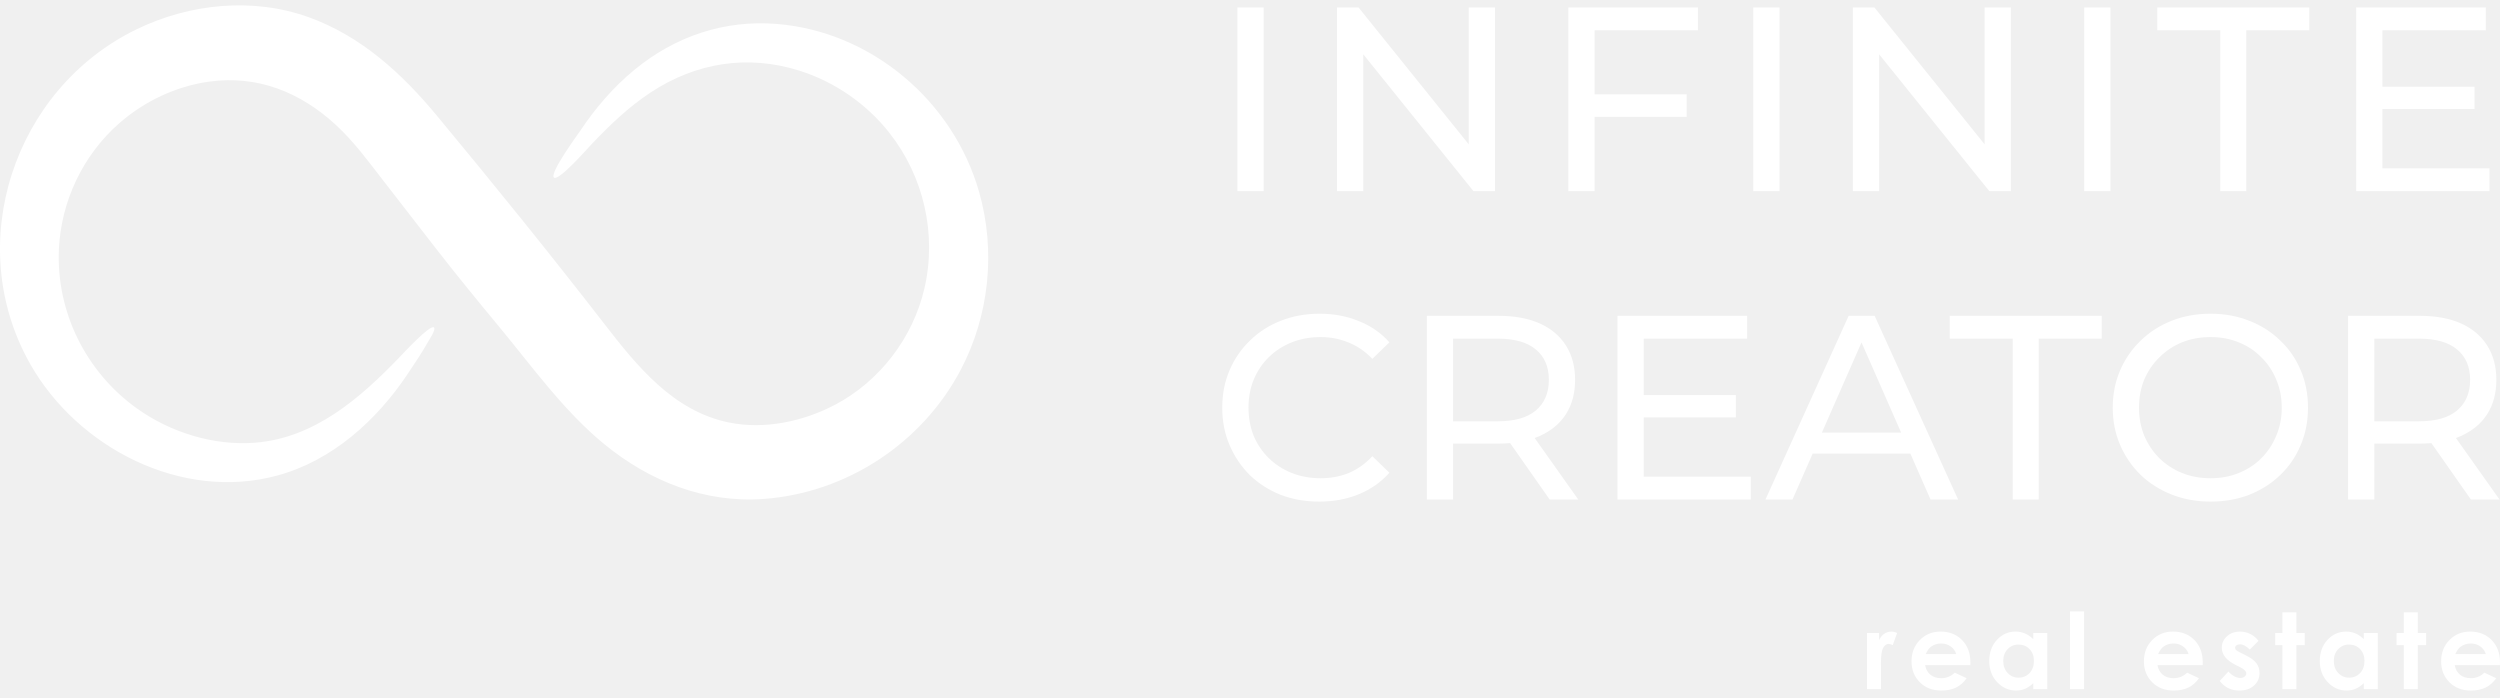
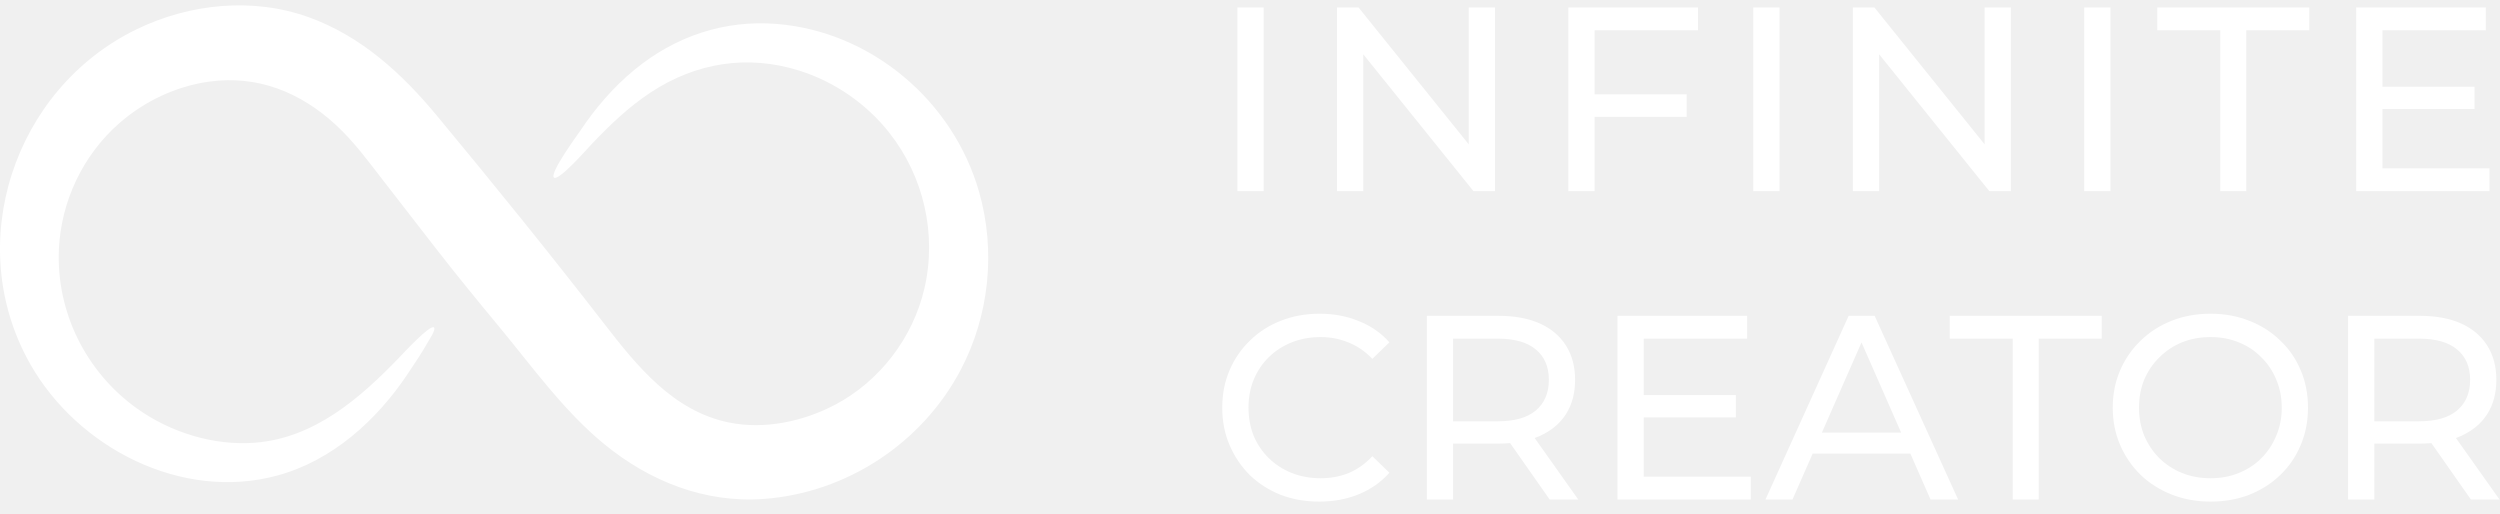
- <svg xmlns="http://www.w3.org/2000/svg" width="190" height="53" viewBox="0 0 190 53" fill="none">
+ <svg xmlns="http://www.w3.org/2000/svg" width="190" height="39" viewBox="0 0 190 39" fill="none">
  <path d="M42.104 13.497C41.726 13.19 43.935 10.185 44.083 9.963C45.238 8.231 46.592 6.646 48.2 5.319C51.297 2.76 55.055 1.493 59.054 1.821C66.224 2.41 72.429 7.657 74.408 14.572C75.694 19.064 75.188 23.978 73.014 28.108C70.072 33.697 64.322 37.465 58.033 37.92C53.576 38.243 49.389 36.584 45.959 33.784C42.851 31.247 40.445 27.859 37.896 24.786C36.272 22.828 34.669 20.865 33.108 18.857C31.789 17.159 30.472 15.46 29.155 13.759C28.011 12.282 26.914 10.777 25.537 9.504C22.836 7.007 19.564 5.694 15.902 6.203C13.362 6.556 10.967 7.694 9.042 9.386C6.302 11.793 4.637 15.305 4.476 18.954C4.267 23.71 6.534 28.268 10.393 31.033C12.943 32.86 16.235 33.89 19.376 33.646C23.898 33.295 27.367 30.264 30.373 27.14C30.563 26.942 32.739 24.577 32.989 24.893C33.128 25.067 32.646 25.779 32.581 25.896C32.099 26.759 31.54 27.581 30.993 28.404C28.625 31.955 25.246 35.011 21.059 36.145C13.807 38.109 5.914 34.043 2.298 27.669C-2.877 18.547 1.062 6.753 10.373 2.231C14.419 0.267 19.22 -0.223 23.481 1.315C27.456 2.751 30.541 5.582 33.199 8.786C37.527 14.004 41.771 19.246 45.922 24.606C48.424 27.839 51.164 31.237 55.388 32.107C58.096 32.664 61.042 32.036 63.461 30.764C66.855 28.978 69.38 25.676 70.253 21.933C71.219 17.792 70.202 13.384 67.566 10.061C65.827 7.869 63.419 6.211 60.757 5.371C56.824 4.13 52.901 4.755 49.456 7.021C47.757 8.139 46.31 9.538 44.914 11.007C44.744 11.186 42.462 13.788 42.104 13.497C41.927 13.355 42.281 13.64 42.104 13.497Z" fill="white" />
  <path d="M94.043 14.528V0.567H96.037V14.528H94.043Z" fill="white" />
-   <path d="M101.613 14.528V0.567H103.248L112.482 12.035H111.624V0.567H113.619V14.528H111.983L102.75 3.06H103.607V14.528H101.613Z" fill="white" />
-   <path d="M120.988 7.169H128.188V8.884H120.988V7.169ZM121.188 14.528H119.193V0.567H129.045V2.302H121.188V14.528Z" fill="white" />
+   <path d="M101.613 14.528V0.567H103.248L112.482 12.035H111.625V0.567H113.619V14.528H111.984L102.75 3.06H103.607V14.528H101.613Z" fill="white" />
+   <path d="M120.988 7.169H128.188V8.884H120.988V7.169ZM121.188 14.528H119.194V0.567H129.046V2.302H121.188V14.528Z" fill="white" />
  <path d="M133.249 14.528V0.567H135.243V14.528H133.249Z" fill="white" />
-   <path d="M140.819 14.528V0.567H142.454L151.688 12.035H150.83V0.567H152.825V14.528H151.189L141.955 3.06H142.813V14.528H140.819Z" fill="white" />
-   <path d="M158.399 14.528V0.567H160.393V14.528H158.399Z" fill="white" />
+   <path d="M140.819 14.528V0.567H142.454L151.688 12.035H150.83V0.567H152.825V14.528H151.189L141.956 3.06H142.813V14.528H140.819Z" fill="white" />
+   <path d="M158.399 14.528V0.567H160.394V14.528H158.399Z" fill="white" />
  <path d="M168.741 14.528V2.302H163.955V0.567H175.502V2.302H170.716V14.528H168.741Z" fill="white" />
-   <path d="M180.885 6.59H188.065V8.285H180.885V6.59ZM181.064 12.793H189.201V14.528H179.07V0.567H188.922V2.302H181.064V12.793Z" fill="white" />
+   <path d="M180.885 6.59H188.065V8.285H180.885V6.59ZM181.065 12.793H189.201V14.528H179.07V0.567H188.922V2.302H181.065V12.793Z" fill="white" />
  <path d="M100.27 38.122C99.206 38.122 98.222 37.949 97.318 37.603C96.427 37.244 95.65 36.746 94.985 36.107C94.333 35.456 93.821 34.698 93.449 33.834C93.077 32.97 92.891 32.019 92.891 30.982C92.891 29.945 93.077 28.994 93.449 28.13C93.821 27.266 94.34 26.515 95.005 25.877C95.669 25.225 96.447 24.726 97.338 24.381C98.242 24.022 99.226 23.842 100.29 23.842C101.367 23.842 102.357 24.028 103.261 24.401C104.179 24.76 104.956 25.298 105.595 26.016L104.298 27.273C103.766 26.714 103.168 26.302 102.503 26.036C101.839 25.757 101.127 25.617 100.369 25.617C99.585 25.617 98.854 25.75 98.176 26.016C97.511 26.282 96.933 26.654 96.441 27.133C95.949 27.612 95.563 28.183 95.284 28.848C95.018 29.5 94.885 30.211 94.885 30.982C94.885 31.753 95.018 32.471 95.284 33.136C95.563 33.787 95.949 34.352 96.441 34.831C96.933 35.31 97.511 35.682 98.176 35.948C98.854 36.214 99.585 36.347 100.369 36.347C101.127 36.347 101.839 36.214 102.503 35.948C103.168 35.669 103.766 35.243 104.298 34.672L105.595 35.928C104.956 36.646 104.179 37.191 103.261 37.563C102.357 37.936 101.36 38.122 100.27 38.122Z" fill="white" />
  <path d="M108.44 37.962V24.002H113.884C115.107 24.002 116.151 24.195 117.015 24.58C117.879 24.966 118.544 25.524 119.01 26.255C119.475 26.987 119.708 27.858 119.708 28.868C119.708 29.878 119.475 30.749 119.01 31.481C118.544 32.199 117.879 32.75 117.015 33.136C116.151 33.521 115.107 33.714 113.884 33.714H109.536L110.434 32.797V37.962H108.44ZM117.773 37.962L114.223 32.897H116.357L119.947 37.962H117.773ZM110.434 32.996L109.536 32.019H113.824C115.101 32.019 116.065 31.747 116.716 31.201C117.381 30.643 117.713 29.865 117.713 28.868C117.713 27.871 117.381 27.1 116.716 26.555C116.065 26.009 115.101 25.737 113.824 25.737H109.536L110.434 24.74V32.996Z" fill="white" />
  <path d="M124.744 30.025H131.924V31.72H124.744V30.025ZM124.924 36.227H133.061V37.962H122.93V24.002H132.782V25.737H124.924V36.227Z" fill="white" />
  <path d="M134.176 37.962L140.498 24.002H142.473L148.815 37.962H146.72L141.077 25.119H141.874L136.23 37.962H134.176ZM136.868 34.472L137.407 32.877H145.265L145.843 34.472H136.868Z" fill="white" />
  <path d="M152.968 37.962V25.737H148.182V24.002H159.729V25.737H154.942V37.962H152.968Z" fill="white" />
  <path d="M168.008 38.122C166.945 38.122 165.954 37.942 165.037 37.583C164.133 37.224 163.348 36.726 162.683 36.087C162.019 35.436 161.5 34.678 161.128 33.814C160.756 32.95 160.569 32.006 160.569 30.982C160.569 29.958 160.756 29.014 161.128 28.15C161.5 27.286 162.019 26.535 162.683 25.896C163.348 25.245 164.133 24.74 165.037 24.381C165.941 24.022 166.931 23.842 168.008 23.842C169.072 23.842 170.049 24.022 170.94 24.381C171.844 24.726 172.628 25.225 173.293 25.877C173.971 26.515 174.49 27.266 174.849 28.13C175.221 28.994 175.407 29.945 175.407 30.982C175.407 32.019 175.221 32.97 174.849 33.834C174.49 34.698 173.971 35.456 173.293 36.107C172.628 36.746 171.844 37.244 170.94 37.603C170.049 37.949 169.072 38.122 168.008 38.122ZM168.008 36.347C168.779 36.347 169.491 36.214 170.142 35.948C170.807 35.682 171.379 35.31 171.857 34.831C172.349 34.339 172.728 33.767 172.994 33.116C173.273 32.465 173.413 31.753 173.413 30.982C173.413 30.211 173.273 29.5 172.994 28.848C172.728 28.197 172.349 27.631 171.857 27.153C171.379 26.661 170.807 26.282 170.142 26.016C169.491 25.75 168.779 25.617 168.008 25.617C167.224 25.617 166.499 25.75 165.834 26.016C165.183 26.282 164.611 26.661 164.119 27.153C163.627 27.631 163.242 28.197 162.963 28.848C162.697 29.5 162.564 30.211 162.564 30.982C162.564 31.753 162.697 32.465 162.963 33.116C163.242 33.767 163.627 34.339 164.119 34.831C164.611 35.31 165.183 35.682 165.834 35.948C166.499 36.214 167.224 36.347 168.008 36.347Z" fill="white" />
  <path d="M178.455 37.962V24.002H183.9C185.123 24.002 186.167 24.195 187.031 24.58C187.895 24.966 188.56 25.524 189.025 26.255C189.491 26.987 189.723 27.858 189.723 28.868C189.723 29.878 189.491 30.749 189.025 31.481C188.56 32.199 187.895 32.75 187.031 33.136C186.167 33.521 185.123 33.714 183.9 33.714H179.552L180.45 32.797V37.962H178.455ZM187.789 37.962L184.239 32.897H186.373L189.963 37.962H187.789ZM180.45 32.996L179.552 32.019H183.84C185.117 32.019 186.08 31.747 186.732 31.201C187.397 30.643 187.729 29.865 187.729 28.868C187.729 27.871 187.397 27.1 186.732 26.555C186.08 26.009 185.117 25.737 183.84 25.737H179.552L180.45 24.74V32.996Z" fill="white" />
-   <path d="M141.893 48.11H142.81V48.647C142.909 48.435 143.041 48.275 143.206 48.165C143.37 48.055 143.55 48 143.746 48C143.885 48 144.03 48.037 144.181 48.11L143.848 49.031C143.723 48.968 143.62 48.937 143.539 48.937C143.374 48.937 143.234 49.038 143.119 49.242C143.007 49.446 142.951 49.845 142.951 50.441L142.955 50.648V52.372H141.893V48.11Z" fill="white" />
-   <path d="M149.746 50.55H146.31C146.36 50.853 146.492 51.095 146.706 51.275C146.923 51.453 147.198 51.542 147.532 51.542C147.932 51.542 148.275 51.402 148.563 51.122L149.464 51.545C149.239 51.864 148.97 52.1 148.657 52.255C148.343 52.406 147.971 52.482 147.54 52.482C146.872 52.482 146.327 52.272 145.907 51.851C145.486 51.428 145.276 50.899 145.276 50.265C145.276 49.614 145.485 49.075 145.903 48.647C146.323 48.216 146.849 48 147.481 48C148.153 48 148.698 48.216 149.119 48.647C149.539 49.075 149.75 49.642 149.75 50.347L149.746 50.55ZM148.672 49.708C148.602 49.471 148.462 49.277 148.253 49.129C148.047 48.98 147.807 48.905 147.532 48.905C147.235 48.905 146.974 48.989 146.749 49.156C146.608 49.26 146.477 49.445 146.357 49.708H148.672Z" fill="white" />
-   <path d="M154.527 48.11H155.592V52.372H154.527V51.922C154.318 52.12 154.108 52.264 153.896 52.352C153.687 52.439 153.46 52.482 153.215 52.482C152.664 52.482 152.187 52.269 151.785 51.843C151.383 51.415 151.182 50.883 151.182 50.249C151.182 49.591 151.376 49.051 151.765 48.631C152.154 48.211 152.627 48 153.183 48C153.439 48 153.679 48.049 153.904 48.145C154.129 48.242 154.336 48.387 154.527 48.58V48.11ZM153.403 48.987C153.071 48.987 152.795 49.105 152.576 49.34C152.357 49.572 152.247 49.871 152.247 50.237C152.247 50.605 152.358 50.908 152.58 51.146C152.805 51.384 153.08 51.502 153.407 51.502C153.743 51.502 154.023 51.386 154.245 51.154C154.467 50.919 154.578 50.612 154.578 50.233C154.578 49.862 154.467 49.562 154.245 49.332C154.023 49.102 153.742 48.987 153.403 48.987Z" fill="white" />
-   <path d="M157.322 46.465H158.391V52.372H157.322V46.465Z" fill="white" />
-   <path d="M167.405 50.55H163.97C164.02 50.853 164.152 51.095 164.366 51.275C164.582 51.453 164.858 51.542 165.192 51.542C165.592 51.542 165.935 51.402 166.222 51.122L167.123 51.545C166.899 51.864 166.63 52.1 166.316 52.255C166.003 52.406 165.631 52.482 165.2 52.482C164.532 52.482 163.987 52.272 163.567 51.851C163.146 51.428 162.936 50.899 162.936 50.265C162.936 49.614 163.145 49.075 163.563 48.647C163.983 48.216 164.509 48 165.141 48C165.812 48 166.358 48.216 166.779 48.647C167.199 49.075 167.409 49.642 167.409 50.347L167.405 50.55ZM166.332 49.708C166.262 49.471 166.122 49.277 165.913 49.129C165.707 48.98 165.466 48.905 165.192 48.905C164.895 48.905 164.633 48.989 164.409 49.156C164.268 49.26 164.137 49.445 164.017 49.708H166.332Z" fill="white" />
-   <path d="M171.646 48.706L170.984 49.367C170.715 49.101 170.471 48.968 170.252 48.968C170.131 48.968 170.037 48.994 169.97 49.046C169.902 49.096 169.868 49.159 169.868 49.234C169.868 49.292 169.889 49.345 169.93 49.395C169.975 49.442 170.082 49.507 170.252 49.591L170.643 49.787C171.056 49.99 171.339 50.198 171.493 50.41C171.647 50.621 171.724 50.869 171.724 51.154C171.724 51.532 171.585 51.848 171.305 52.102C171.028 52.355 170.656 52.482 170.189 52.482C169.567 52.482 169.071 52.239 168.7 51.753L169.358 51.036C169.484 51.182 169.63 51.301 169.797 51.393C169.967 51.481 170.117 51.526 170.248 51.526C170.389 51.526 170.502 51.492 170.588 51.424C170.675 51.356 170.718 51.278 170.718 51.189C170.718 51.025 170.562 50.864 170.252 50.707L169.891 50.527C169.202 50.18 168.857 49.745 168.857 49.223C168.857 48.886 168.986 48.598 169.245 48.361C169.506 48.12 169.839 48 170.244 48C170.521 48 170.78 48.062 171.023 48.184C171.269 48.305 171.476 48.478 171.646 48.706Z" fill="white" />
-   <path d="M173.462 46.539H174.527V48.11H175.162V49.031H174.527V52.372H173.462V49.031H172.914V48.11H173.462V46.539Z" fill="white" />
-   <path d="M179.649 48.11H180.715V52.372H179.649V51.922C179.441 52.12 179.23 52.264 179.019 52.352C178.81 52.439 178.583 52.482 178.337 52.482C177.786 52.482 177.31 52.269 176.907 51.843C176.505 51.415 176.304 50.883 176.304 50.249C176.304 49.591 176.499 49.051 176.888 48.631C177.277 48.211 177.75 48 178.306 48C178.562 48 178.802 48.049 179.027 48.145C179.251 48.242 179.459 48.387 179.649 48.58V48.11ZM178.525 48.987C178.194 48.987 177.918 49.105 177.699 49.34C177.479 49.572 177.37 49.871 177.37 50.237C177.37 50.605 177.481 50.908 177.703 51.146C177.927 51.384 178.203 51.502 178.529 51.502C178.866 51.502 179.145 51.386 179.367 51.154C179.589 50.919 179.7 50.612 179.7 50.233C179.7 49.862 179.589 49.562 179.367 49.332C179.145 49.102 178.865 48.987 178.525 48.987Z" fill="white" />
-   <path d="M182.688 46.539H183.753V48.11H184.388V49.031H183.753V52.372H182.688V49.031H182.139V48.11H182.688V46.539Z" fill="white" />
-   <path d="M189.995 50.55H186.56C186.61 50.853 186.741 51.095 186.956 51.275C187.172 51.453 187.448 51.542 187.782 51.542C188.182 51.542 188.525 51.402 188.812 51.122L189.713 51.545C189.489 51.864 189.22 52.1 188.906 52.255C188.593 52.406 188.221 52.482 187.79 52.482C187.121 52.482 186.577 52.272 186.156 51.851C185.736 51.428 185.526 50.899 185.526 50.265C185.526 49.614 185.735 49.075 186.153 48.647C186.573 48.216 187.099 48 187.731 48C188.402 48 188.948 48.216 189.369 48.647C189.789 49.075 189.999 49.642 189.999 50.347L189.995 50.55ZM188.922 49.708C188.852 49.471 188.712 49.277 188.503 49.129C188.297 48.98 188.056 48.905 187.782 48.905C187.484 48.905 187.223 48.989 186.999 49.156C186.858 49.26 186.727 49.445 186.607 49.708H188.922Z" fill="white" />
</svg>
